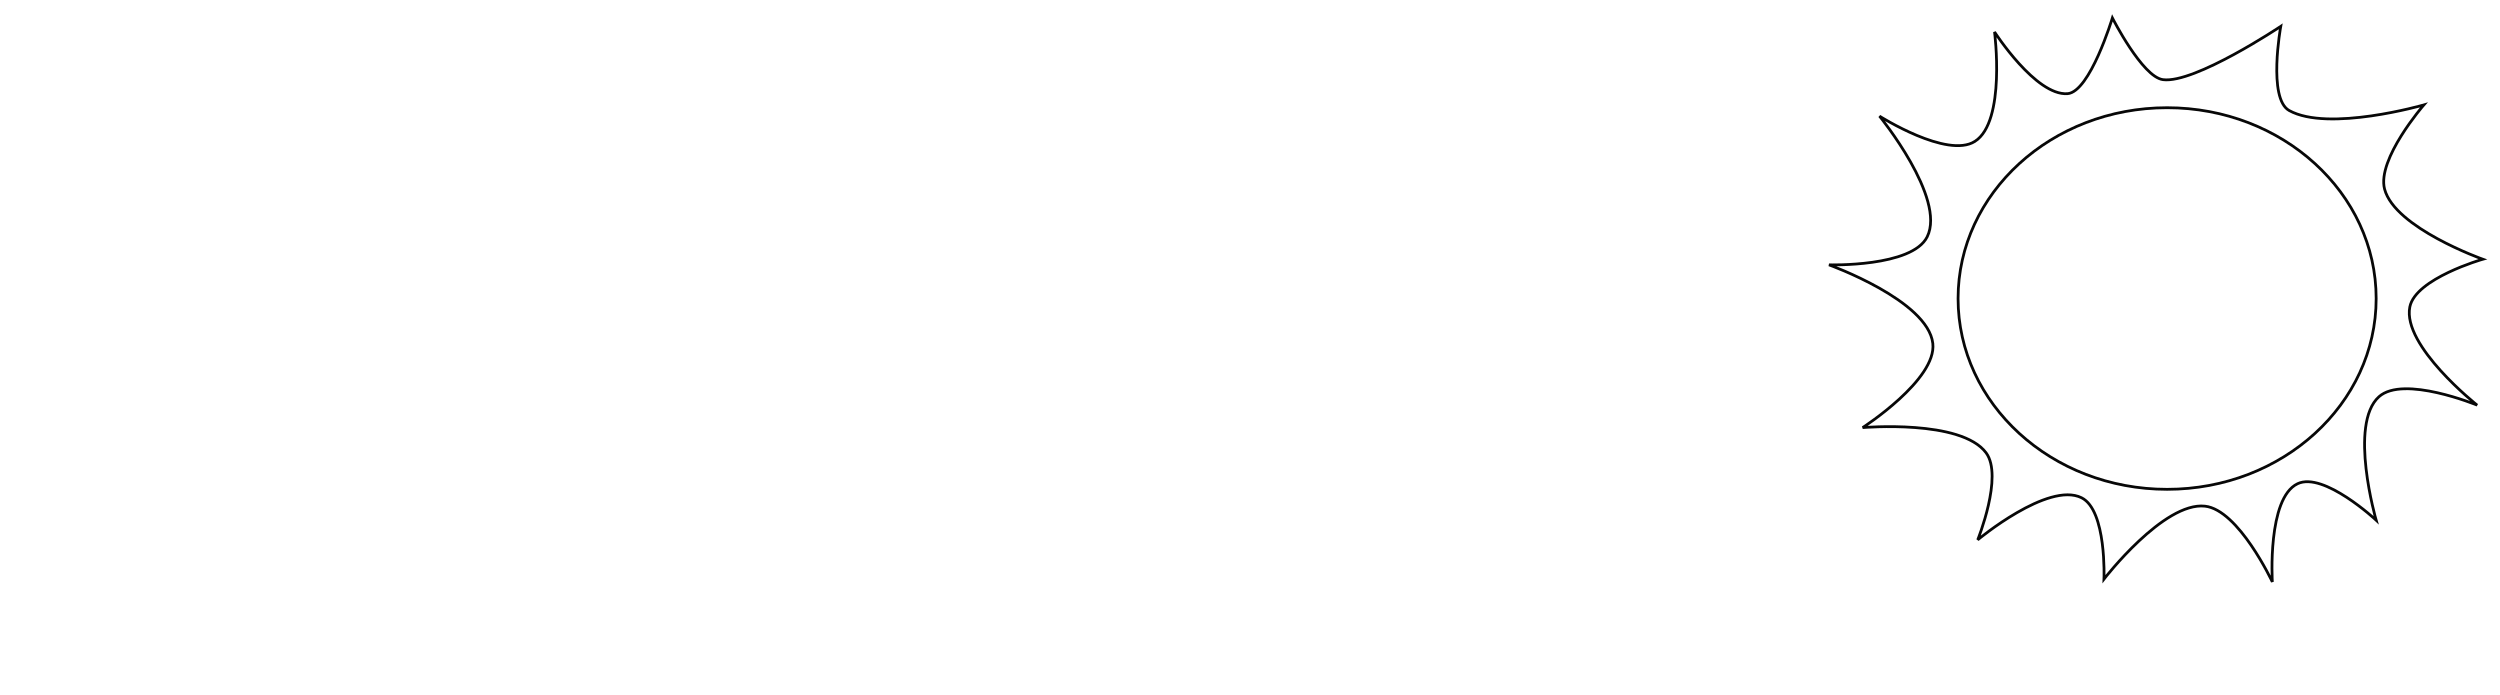
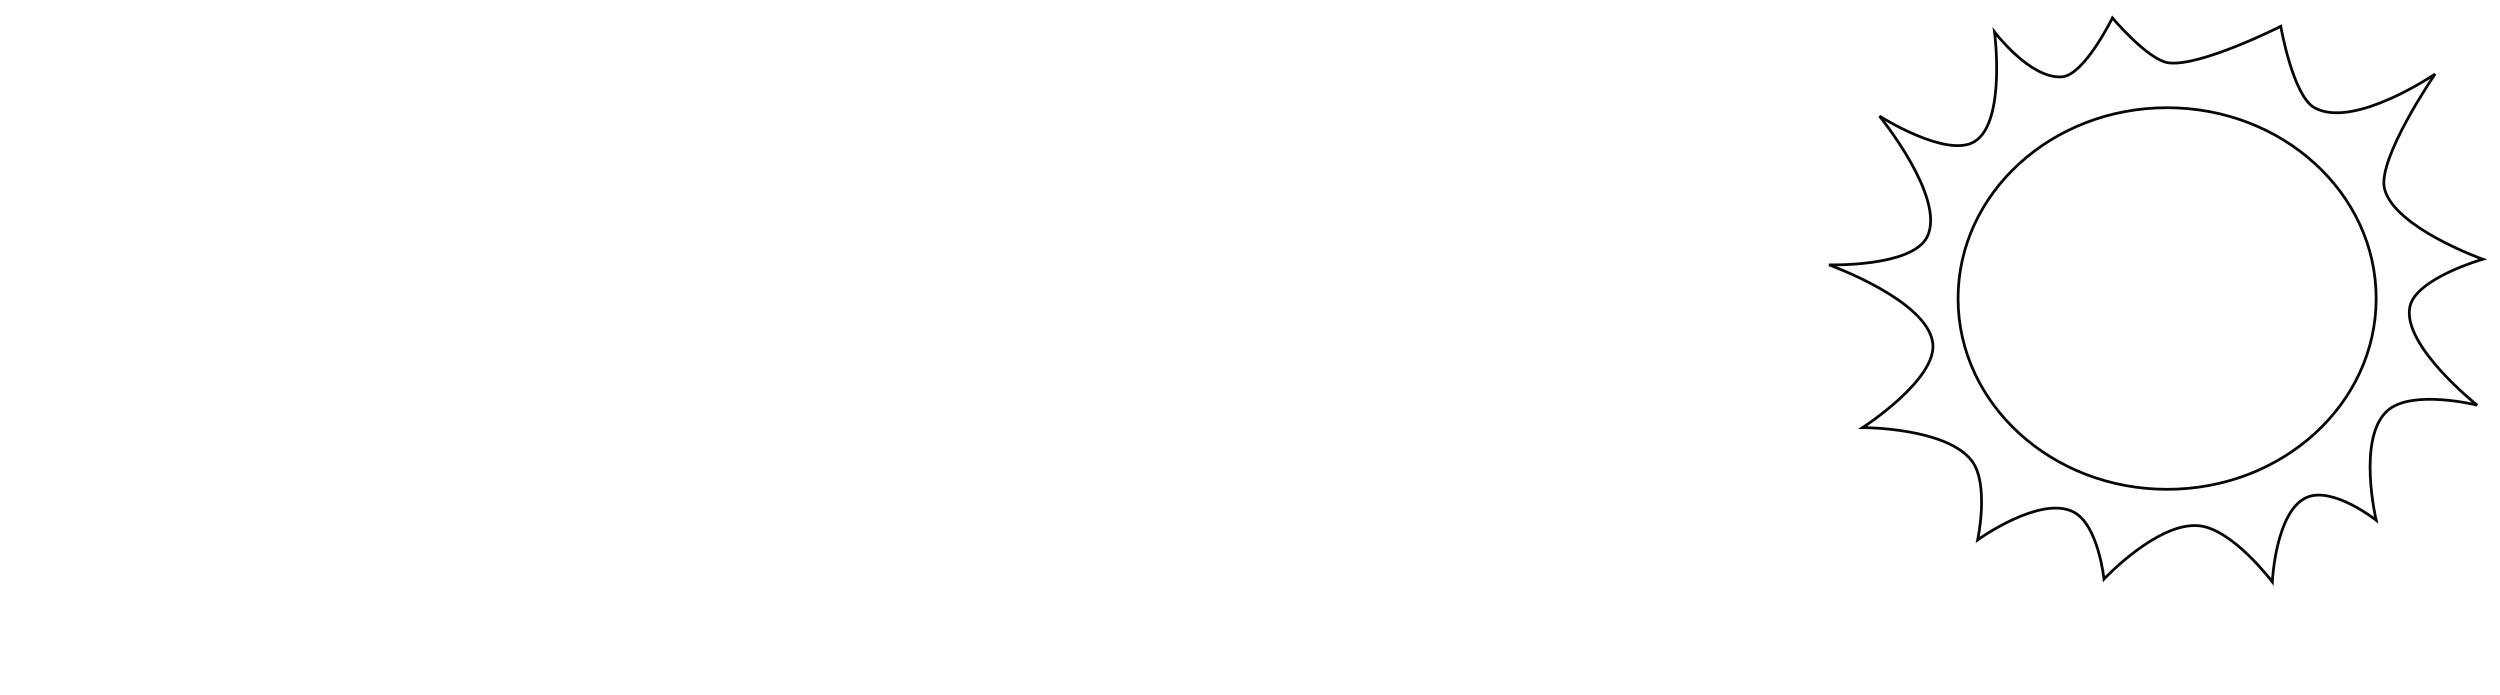
<svg xmlns="http://www.w3.org/2000/svg" width="900" height="250" viewBox="0 0 900 250" id="svg3346" version="1.1">
  <defs id="defs3348">
    </defs>
  <ellipse style="opacity:0.97;fill:none;stroke:#000000" id="path3497" cx="780.16" cy="107.467" rx="75.256" ry="68.69" />
-   <path style="opacity:0.97;fill:none;fill-rule:evenodd;stroke:#000000;stroke-width:1px;stroke-linecap:butt;stroke-linejoin:miter;stroke-opacity:1" d="m 710.965,50.898 c 11.253,-7.168 7.071,-39.396 7.071,-39.396 0,0 14.825,23.036 26.264,22.223 8.089,-0.575 16.162,-27.274 16.162,-27.274 0,0 10.773,21.229 18.183,22.223 11.405,1.53 42.426,-19.193 42.426,-19.193 0,0 -4.745,25.982 3.03,30.305 14.139,7.86 48.487,-2.02 48.487,-2.02 0,0 -16.975,19.523 -14.142,30.305 3.681,14.007 35.355,25.254 35.355,25.254 0,0 -24.234,6.912 -26.264,17.173 -2.773,14.018 24.244,35.355 24.244,35.355 0,0 -26.551,-10.93 -35.355,-3.03 -11.03,9.897 -1.01,44.447 -1.01,44.447 0,0 -18.889,-17.58 -28.284,-13.132 -10.998,5.207 -9.091,35.355 -9.091,35.355 0,0 -12.152,-25.947 -24.244,-27.274 -14.863,-1.632 -36.365,26.264 -36.365,26.264 0,0 1.003,-24.813 -8.081,-29.294 -12.057,-5.947 -37.376,15.152 -37.376,15.152 0,0 9.262,-22.88 3.03,-31.315 -8.986,-12.163 -44.447,-9.091 -44.447,-9.091 0,0 26.751,-17.241 25.254,-30.305 -1.779,-15.522 -37.376,-28.284 -37.376,-28.284 0,0 29.936,0.892 35.355,-10.102 6.884,-13.965 -17.173,-43.437 -17.173,-43.437 0,0 24.357,15.454 34.345,9.091 z" id="path3597" />
+   <path style="opacity:0.97;fill:none;fill-rule:evenodd;stroke:#000000;stroke-width:1px;stroke-linecap:butt;stroke-linejoin:miter;stroke-opacity:1" d="m 710.965,50.898 c 11.253,-7.168 7.071,-39.396 7.071,-39.396 0,0 12.804,16.975 24.244,16.162 8.089,-0.575 18.183,-21.213 18.183,-21.213 0,0 12.793,15.168 20.203,16.162 11.405,1.53 40.406,-13.132 40.406,-13.132 0,0 4.346,24.972 12.122,29.294 14.139,7.86 43.437,-12.122 43.437,-12.122 0,0 -21.016,30.635 -18.183,41.416 3.681,14.007 35.355,25.254 35.355,25.254 0,0 -24.234,6.912 -26.264,17.173 -2.773,14.018 24.244,35.355 24.244,35.355 0,0 -23.521,-5.879 -32.325,2.02 -11.03,9.897 -4.041,39.396 -4.041,39.396 0,0 -15.859,-12.53 -25.254,-8.081 -10.998,5.207 -12.122,30.305 -12.122,30.305 0,0 -14.173,-18.876 -26.264,-20.203 -14.863,-1.632 -34.345,19.193 -34.345,19.193 0,0 -2.027,-19.763 -11.112,-24.244 -12.057,-5.947 -34.345,10.102 -34.345,10.102 0,0 4.211,-19.849 -2.02,-28.284 -8.986,-12.163 -39.396,-12.122 -39.396,-12.122 0,0 26.751,-17.241 25.254,-30.305 -1.779,-15.522 -37.376,-28.284 -37.376,-28.284 0,0 29.936,0.892 35.355,-10.102 6.884,-13.965 -17.173,-43.437 -17.173,-43.437 0,0 24.357,15.454 34.345,9.091 z" id="path3597" />
</svg>
